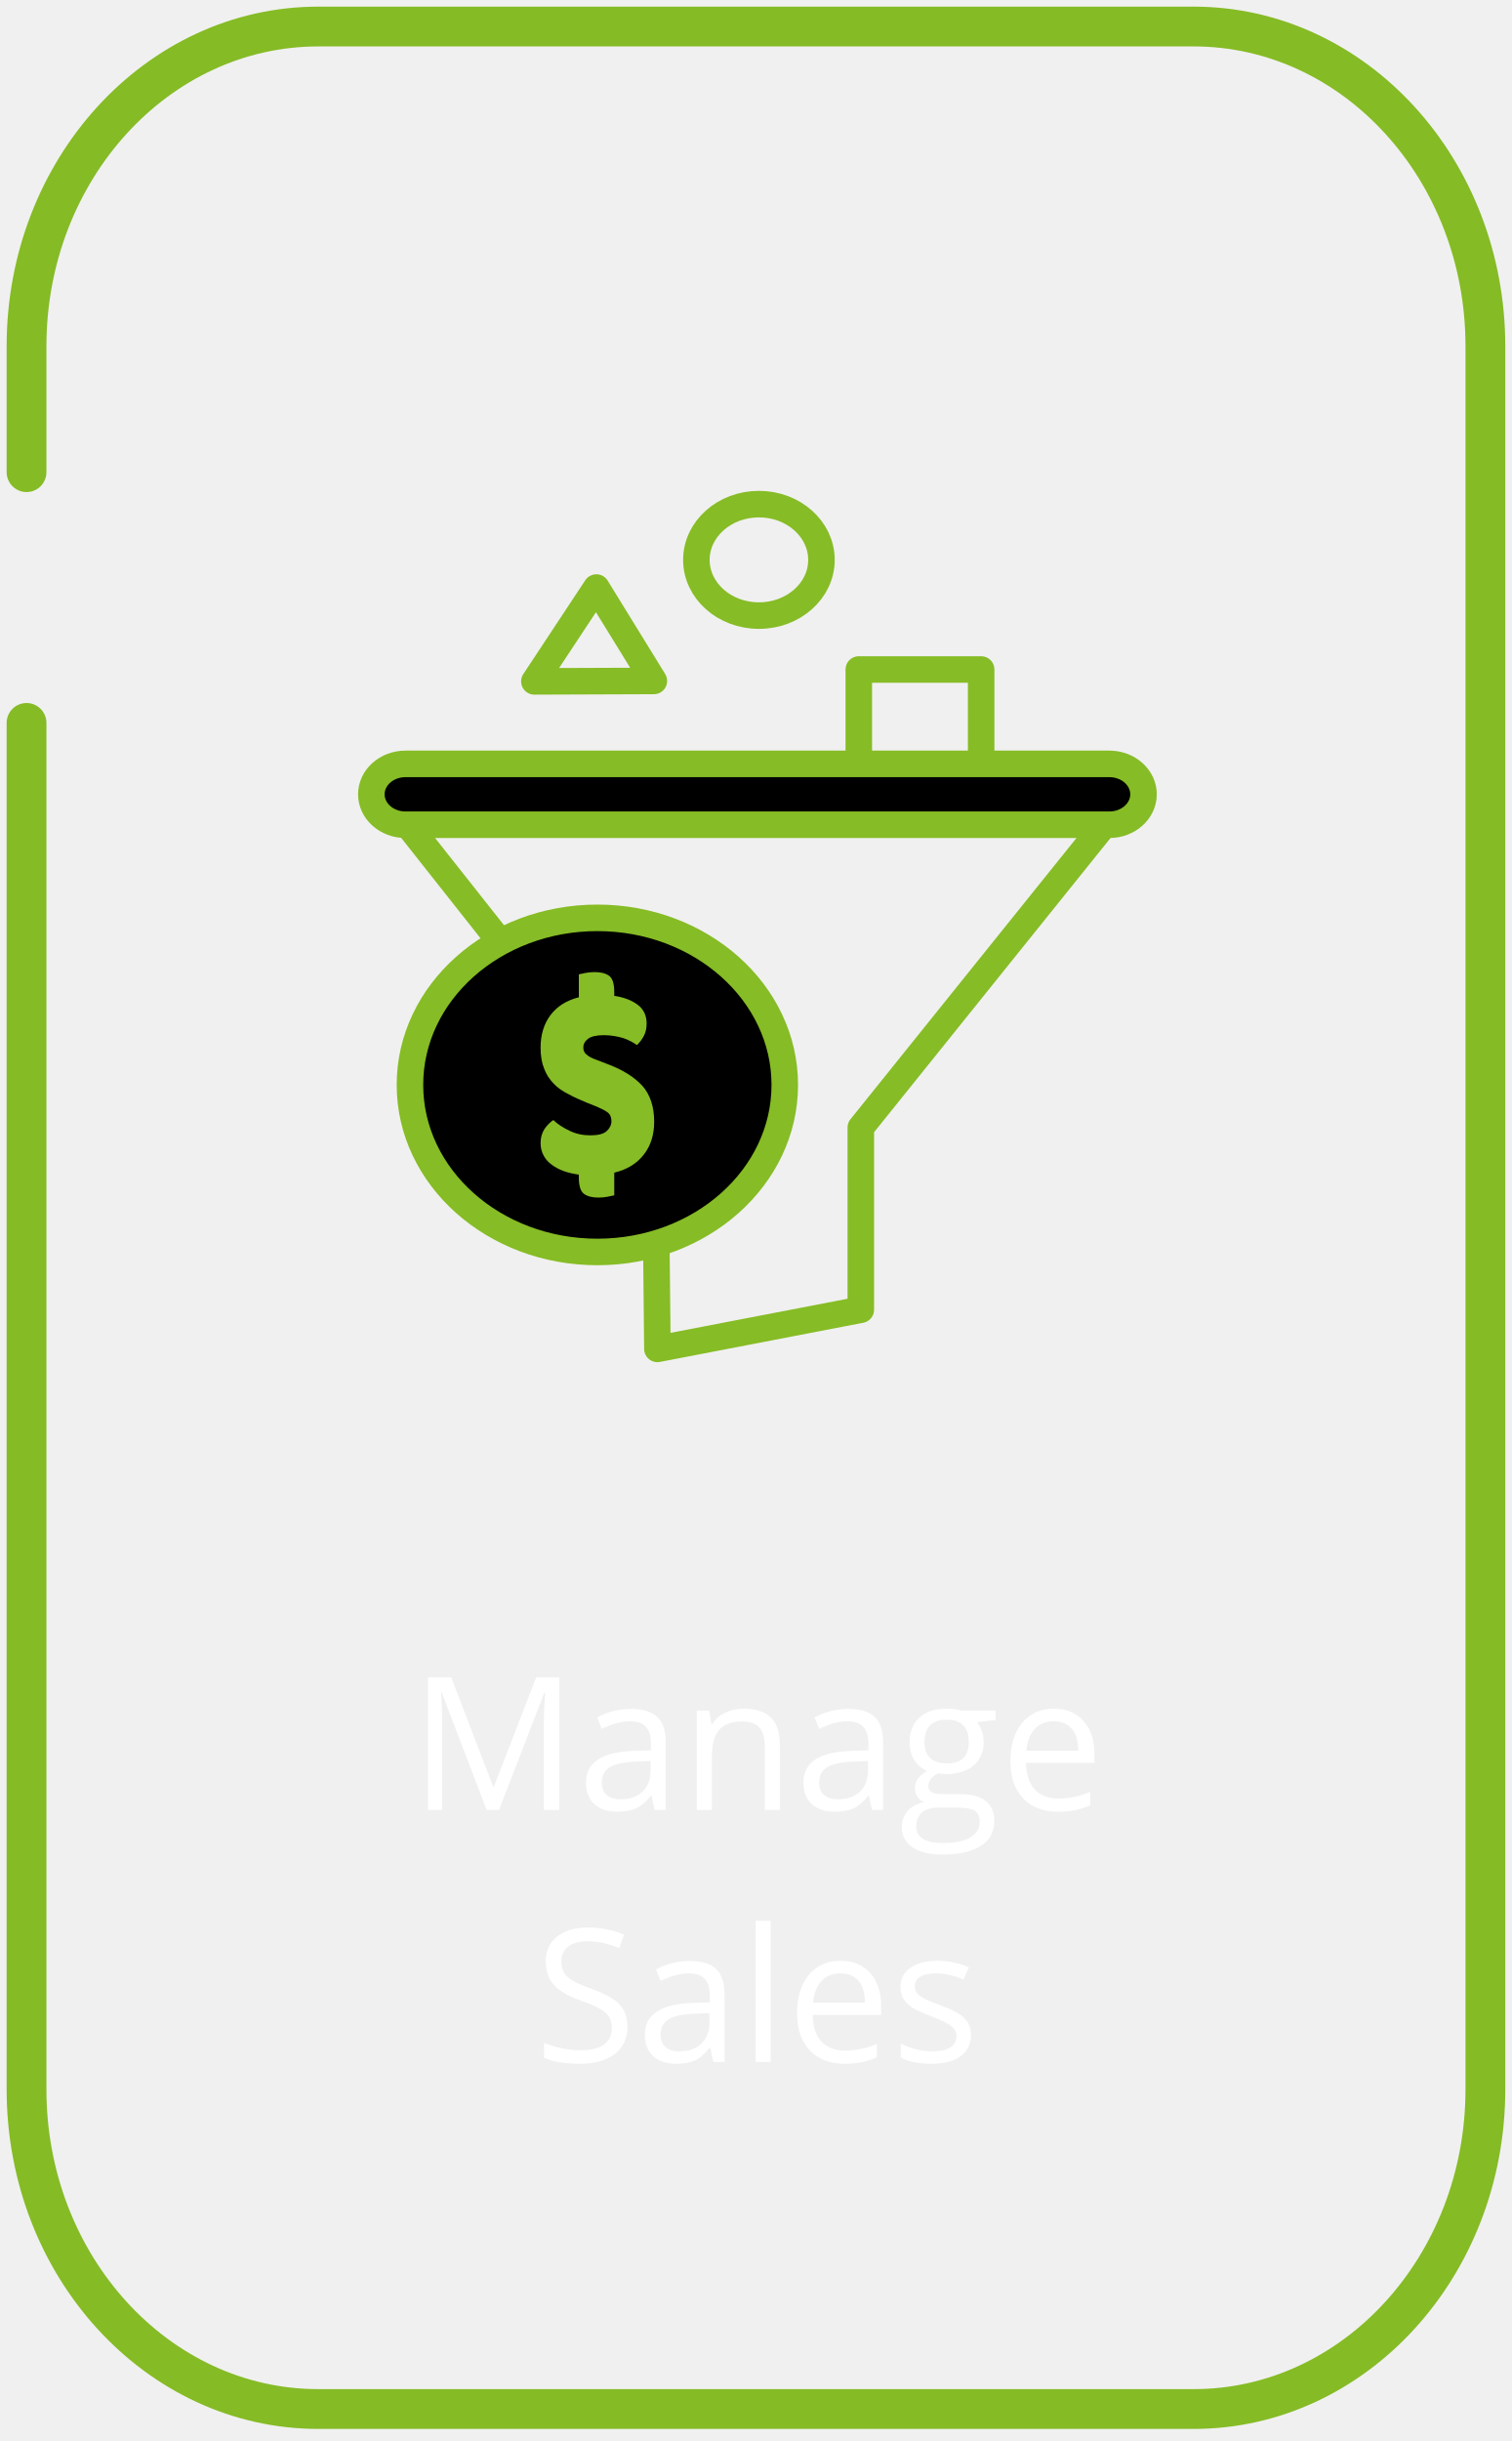
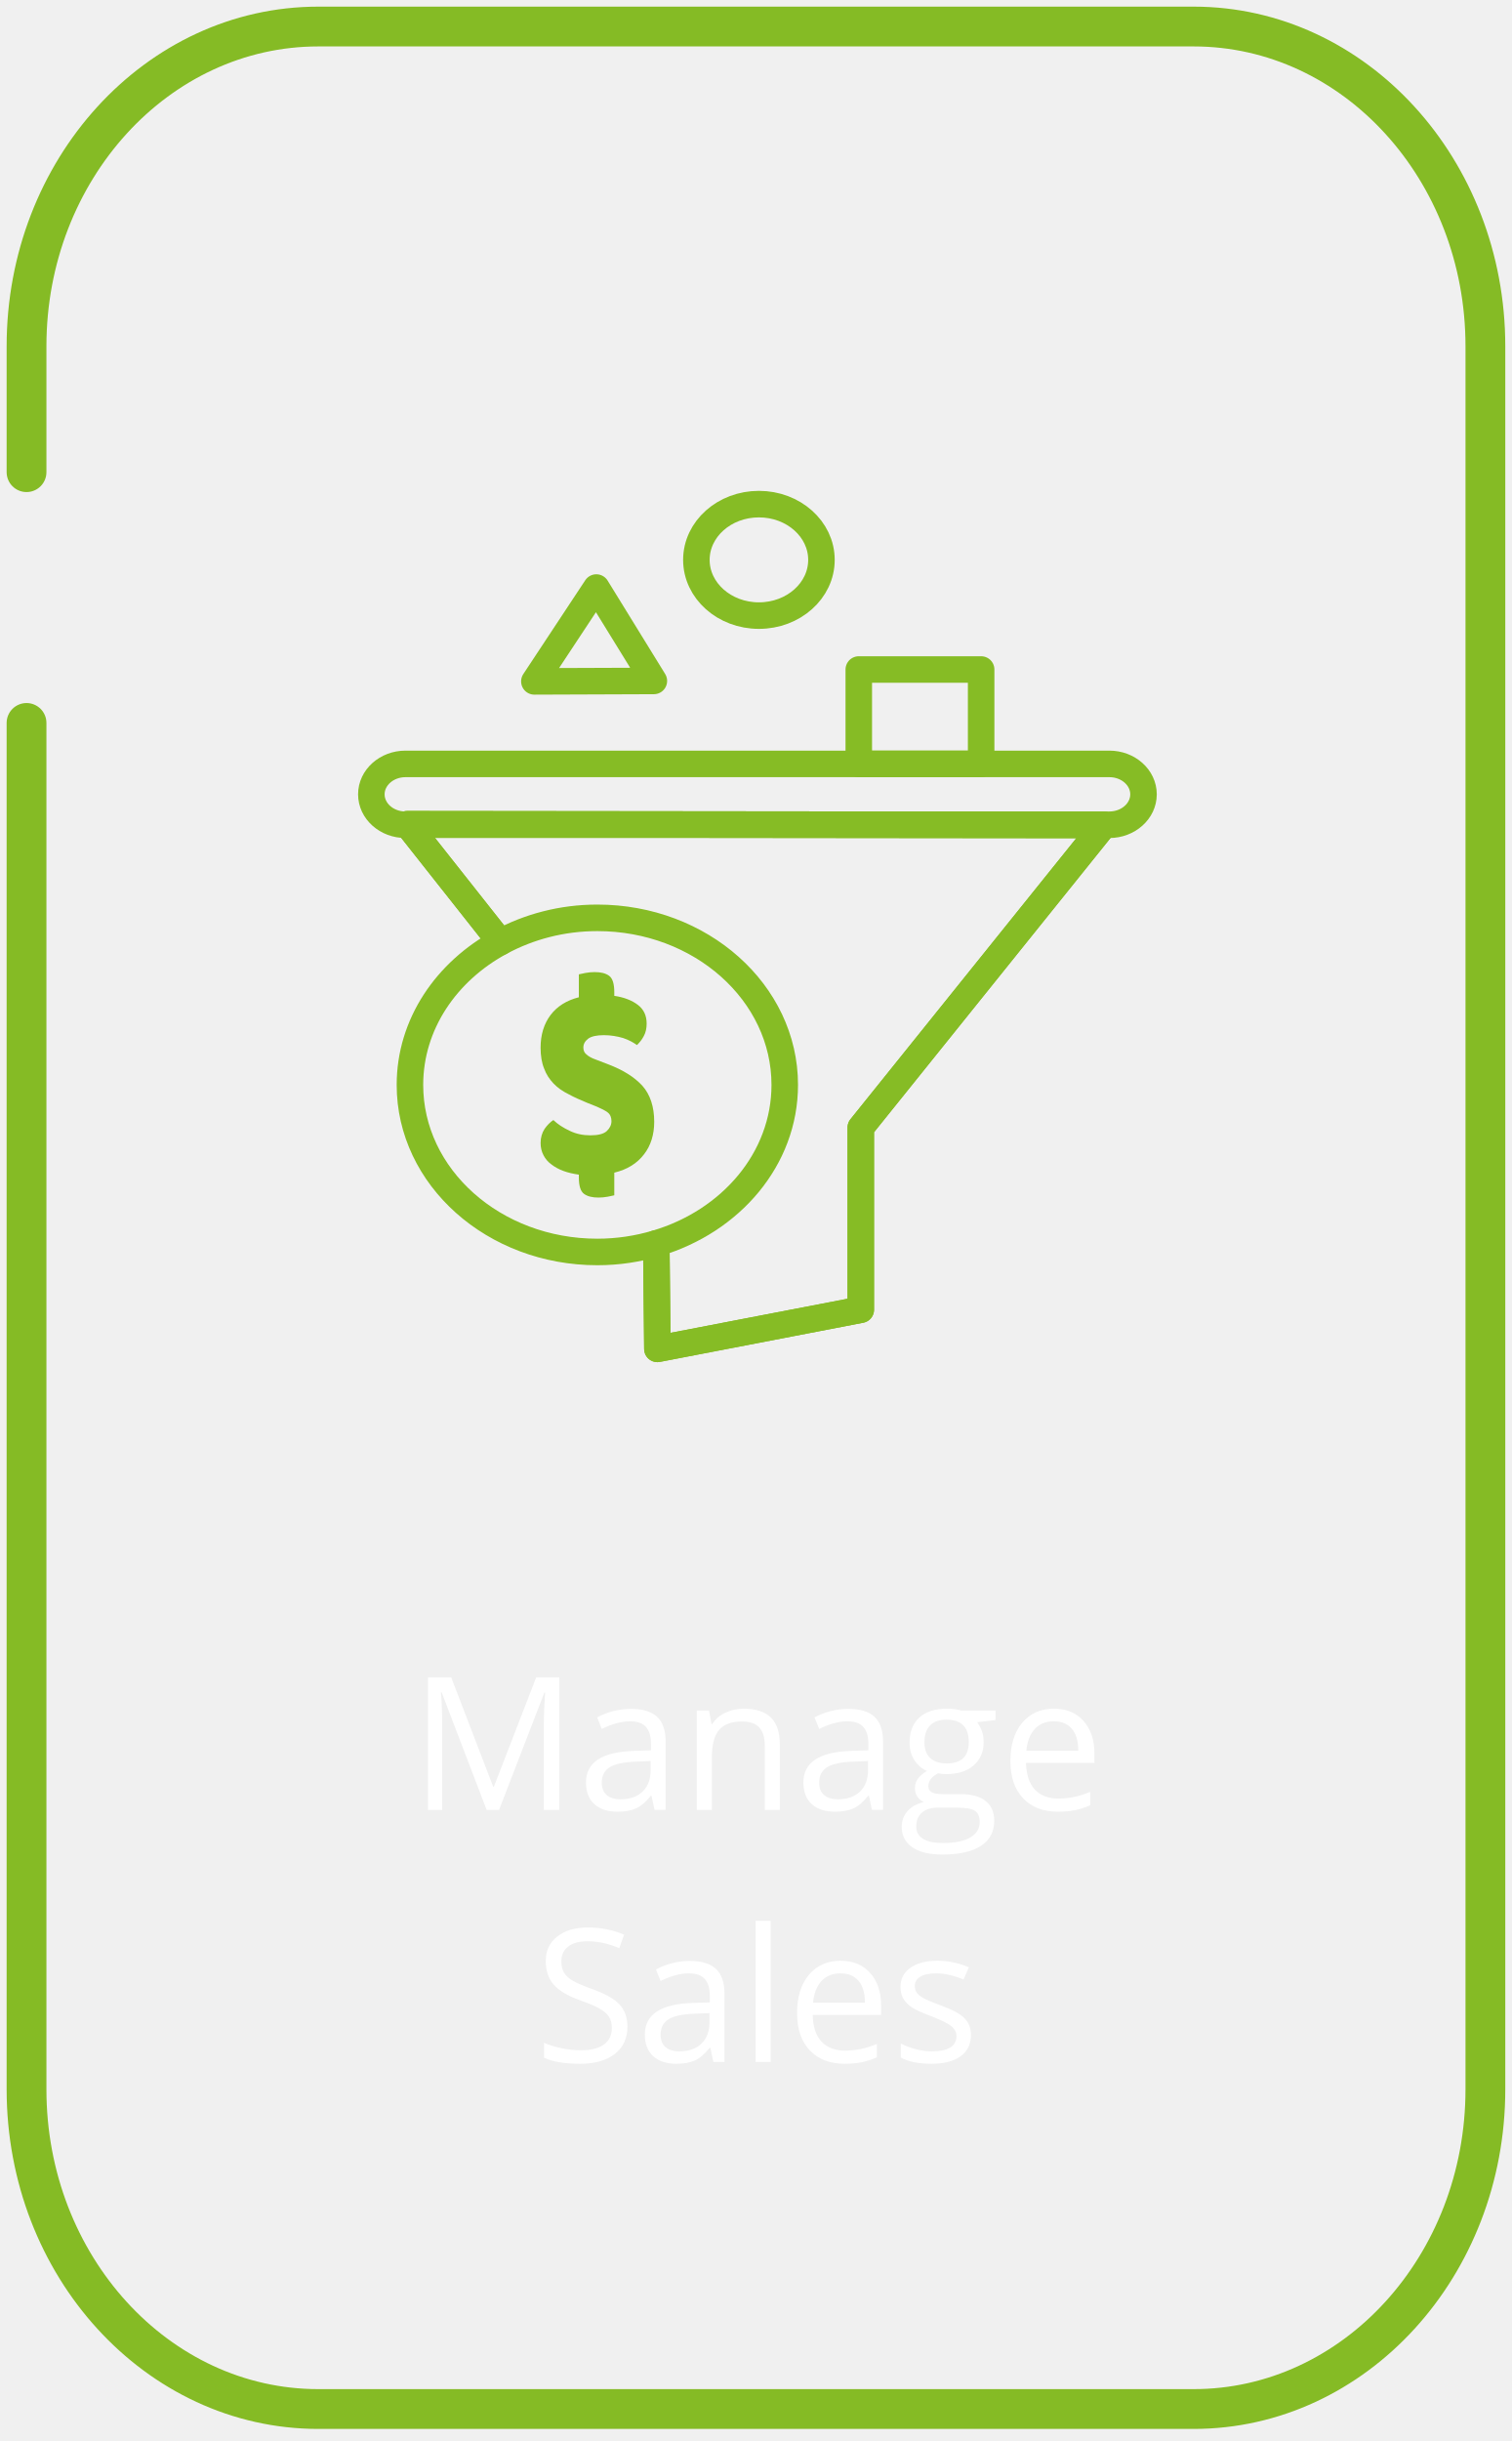
- <svg xmlns="http://www.w3.org/2000/svg" width="114" height="184" viewBox="0 0 114 184" fill="none">
-   <path d="M36.693 136.428L33.302 127.569H33.248C33.312 128.271 33.343 129.105 33.343 130.071V136.428H32.27V126.434H34.02L37.185 134.678H37.24L40.432 126.434H42.169V136.428H41.007V129.989C41.007 129.251 41.038 128.449 41.102 127.583H41.047L37.63 136.428H36.693ZM49.353 136.428L49.128 135.362H49.073C48.699 135.831 48.325 136.15 47.952 136.319C47.583 136.483 47.12 136.565 46.564 136.565C45.821 136.565 45.238 136.374 44.814 135.991C44.395 135.608 44.185 135.063 44.185 134.357C44.185 132.844 45.395 132.051 47.815 131.978L49.087 131.937V131.472C49.087 130.884 48.959 130.451 48.704 130.173C48.453 129.891 48.05 129.75 47.494 129.75C46.87 129.75 46.163 129.941 45.375 130.324L45.026 129.456C45.395 129.255 45.798 129.098 46.236 128.984C46.678 128.87 47.12 128.813 47.562 128.813C48.455 128.813 49.116 129.011 49.545 129.408C49.977 129.804 50.194 130.44 50.194 131.315V136.428H49.353ZM46.79 135.629C47.496 135.629 48.05 135.435 48.451 135.047C48.856 134.66 49.059 134.118 49.059 133.421V132.744L47.925 132.792C47.022 132.824 46.37 132.965 45.969 133.215C45.573 133.462 45.375 133.847 45.375 134.371C45.375 134.781 45.498 135.093 45.744 135.307C45.995 135.521 46.343 135.629 46.79 135.629ZM57.666 136.428V131.582C57.666 130.971 57.527 130.515 57.249 130.214C56.971 129.914 56.535 129.763 55.943 129.763C55.159 129.763 54.585 129.975 54.22 130.399C53.856 130.823 53.673 131.522 53.673 132.498V136.428H52.539V128.936H53.462L53.646 129.962H53.701C53.933 129.592 54.259 129.308 54.678 129.107C55.098 128.902 55.565 128.799 56.08 128.799C56.982 128.799 57.661 129.018 58.117 129.456C58.573 129.889 58.8 130.584 58.8 131.541V136.428H57.666ZM65.746 136.428L65.52 135.362H65.466C65.092 135.831 64.718 136.15 64.344 136.319C63.975 136.483 63.513 136.565 62.957 136.565C62.214 136.565 61.63 136.374 61.207 135.991C60.787 135.608 60.578 135.063 60.578 134.357C60.578 132.844 61.788 132.051 64.208 131.978L65.479 131.937V131.472C65.479 130.884 65.352 130.451 65.096 130.173C64.846 129.891 64.442 129.75 63.886 129.75C63.262 129.75 62.556 129.941 61.767 130.324L61.419 129.456C61.788 129.255 62.191 129.098 62.629 128.984C63.071 128.87 63.513 128.813 63.955 128.813C64.848 128.813 65.509 129.011 65.937 129.408C66.37 129.804 66.587 130.44 66.587 131.315V136.428H65.746ZM63.182 135.629C63.889 135.629 64.442 135.435 64.843 135.047C65.249 134.66 65.452 134.118 65.452 133.421V132.744L64.317 132.792C63.415 132.824 62.763 132.965 62.362 133.215C61.965 133.462 61.767 133.847 61.767 134.371C61.767 134.781 61.89 135.093 62.136 135.307C62.387 135.521 62.736 135.629 63.182 135.629ZM75.063 128.936V129.654L73.675 129.818C73.803 129.977 73.917 130.187 74.017 130.447C74.118 130.702 74.168 130.991 74.168 131.315C74.168 132.049 73.917 132.634 73.416 133.072C72.914 133.509 72.226 133.728 71.351 133.728C71.128 133.728 70.918 133.71 70.722 133.673C70.239 133.929 69.998 134.25 69.998 134.637C69.998 134.842 70.082 134.995 70.251 135.095C70.419 135.191 70.709 135.239 71.119 135.239H72.445C73.256 135.239 73.878 135.41 74.311 135.752C74.749 136.093 74.967 136.59 74.967 137.242C74.967 138.071 74.635 138.702 73.969 139.135C73.304 139.573 72.333 139.792 71.057 139.792C70.078 139.792 69.321 139.609 68.788 139.245C68.259 138.88 67.995 138.365 67.995 137.7C67.995 137.244 68.141 136.85 68.432 136.517C68.724 136.185 69.134 135.959 69.663 135.84C69.471 135.754 69.31 135.619 69.177 135.437C69.05 135.255 68.986 135.043 68.986 134.801C68.986 134.528 69.059 134.289 69.205 134.084C69.351 133.879 69.581 133.68 69.895 133.489C69.508 133.329 69.191 133.058 68.945 132.675C68.703 132.293 68.583 131.855 68.583 131.363C68.583 130.543 68.829 129.911 69.321 129.469C69.813 129.023 70.51 128.799 71.413 128.799C71.805 128.799 72.158 128.845 72.472 128.936H75.063ZM69.088 137.686C69.088 138.092 69.259 138.399 69.601 138.609C69.943 138.819 70.433 138.923 71.071 138.923C72.023 138.923 72.728 138.78 73.183 138.493C73.644 138.21 73.874 137.825 73.874 137.338C73.874 136.932 73.748 136.649 73.498 136.49C73.247 136.335 72.775 136.257 72.083 136.257H70.722C70.207 136.257 69.806 136.38 69.519 136.627C69.232 136.873 69.088 137.226 69.088 137.686ZM69.704 131.336C69.704 131.86 69.852 132.256 70.148 132.525C70.444 132.794 70.857 132.928 71.385 132.928C72.493 132.928 73.046 132.391 73.046 131.315C73.046 130.189 72.486 129.627 71.365 129.627C70.832 129.627 70.421 129.77 70.134 130.057C69.847 130.344 69.704 130.77 69.704 131.336ZM79.766 136.565C78.659 136.565 77.784 136.228 77.141 135.553C76.503 134.879 76.184 133.942 76.184 132.744C76.184 131.536 76.481 130.577 77.073 129.866C77.67 129.155 78.47 128.799 79.472 128.799C80.411 128.799 81.154 129.109 81.701 129.729C82.248 130.344 82.521 131.158 82.521 132.17V132.887H77.36C77.383 133.767 77.604 134.435 78.023 134.89C78.447 135.346 79.042 135.574 79.807 135.574C80.614 135.574 81.411 135.405 82.2 135.068V136.08C81.799 136.253 81.418 136.376 81.058 136.449C80.703 136.526 80.272 136.565 79.766 136.565ZM79.459 129.75C78.857 129.75 78.376 129.946 78.016 130.338C77.661 130.729 77.451 131.272 77.387 131.964H81.304C81.304 131.249 81.145 130.702 80.826 130.324C80.507 129.941 80.051 129.75 79.459 129.75ZM47.309 152.769C47.309 153.649 46.99 154.335 46.352 154.827C45.714 155.319 44.848 155.565 43.755 155.565C42.57 155.565 41.658 155.412 41.02 155.107V153.986C41.43 154.159 41.877 154.296 42.36 154.396C42.843 154.496 43.322 154.547 43.796 154.547C44.57 154.547 45.154 154.401 45.546 154.109C45.938 153.813 46.133 153.403 46.133 152.879C46.133 152.532 46.063 152.25 45.922 152.031C45.785 151.808 45.552 151.602 45.224 151.416C44.901 151.229 44.406 151.017 43.741 150.78C42.811 150.447 42.146 150.053 41.745 149.597C41.348 149.142 41.15 148.547 41.15 147.813C41.15 147.043 41.439 146.43 42.018 145.974C42.597 145.519 43.363 145.291 44.315 145.291C45.309 145.291 46.222 145.473 47.056 145.838L46.694 146.849C45.869 146.503 45.067 146.33 44.288 146.33C43.672 146.33 43.192 146.462 42.845 146.726C42.499 146.991 42.326 147.357 42.326 147.827C42.326 148.173 42.39 148.458 42.517 148.681C42.645 148.9 42.859 149.103 43.16 149.29C43.465 149.472 43.93 149.675 44.554 149.898C45.602 150.272 46.323 150.673 46.715 151.101C47.111 151.53 47.309 152.086 47.309 152.769ZM53.79 155.428L53.564 154.362H53.509C53.136 154.831 52.762 155.15 52.388 155.319C52.019 155.483 51.557 155.565 51.001 155.565C50.258 155.565 49.675 155.374 49.251 154.991C48.831 154.608 48.622 154.063 48.622 153.357C48.622 151.844 49.832 151.051 52.252 150.978L53.523 150.937V150.472C53.523 149.884 53.395 149.451 53.14 149.173C52.89 148.891 52.486 148.75 51.93 148.75C51.306 148.75 50.6 148.941 49.811 149.324L49.463 148.456C49.832 148.255 50.235 148.098 50.672 147.984C51.115 147.87 51.557 147.813 51.999 147.813C52.892 147.813 53.553 148.011 53.981 148.408C54.414 148.804 54.63 149.44 54.63 150.315V155.428H53.79ZM51.226 154.629C51.933 154.629 52.486 154.435 52.887 154.047C53.293 153.66 53.496 153.118 53.496 152.421V151.744L52.361 151.792C51.459 151.824 50.807 151.965 50.406 152.215C50.009 152.462 49.811 152.847 49.811 153.371C49.811 153.781 49.934 154.093 50.18 154.307C50.431 154.521 50.78 154.629 51.226 154.629ZM58.11 155.428H56.975V144.792H58.11V155.428ZM63.681 155.565C62.574 155.565 61.699 155.228 61.056 154.553C60.418 153.879 60.099 152.942 60.099 151.744C60.099 150.536 60.395 149.577 60.988 148.866C61.585 148.155 62.385 147.799 63.387 147.799C64.326 147.799 65.069 148.109 65.616 148.729C66.163 149.344 66.436 150.158 66.436 151.17V151.887H61.275C61.298 152.767 61.519 153.435 61.938 153.89C62.362 154.346 62.957 154.574 63.722 154.574C64.529 154.574 65.326 154.405 66.115 154.068V155.08C65.714 155.253 65.333 155.376 64.973 155.449C64.618 155.526 64.187 155.565 63.681 155.565ZM63.374 148.75C62.772 148.75 62.291 148.946 61.931 149.338C61.576 149.729 61.366 150.272 61.302 150.964H65.219C65.219 150.249 65.06 149.702 64.741 149.324C64.422 148.941 63.966 148.75 63.374 148.75ZM73.211 153.384C73.211 154.082 72.951 154.619 72.431 154.998C71.912 155.376 71.183 155.565 70.244 155.565C69.25 155.565 68.476 155.408 67.92 155.093V154.041C68.28 154.223 68.665 154.366 69.075 154.471C69.49 154.576 69.888 154.629 70.271 154.629C70.864 154.629 71.319 154.535 71.638 154.348C71.957 154.157 72.117 153.867 72.117 153.48C72.117 153.188 71.989 152.94 71.734 152.735C71.483 152.525 70.991 152.279 70.257 151.997C69.56 151.737 69.064 151.511 68.767 151.32C68.476 151.124 68.257 150.903 68.111 150.657C67.97 150.411 67.899 150.117 67.899 149.775C67.899 149.164 68.147 148.684 68.644 148.333C69.141 147.977 69.822 147.799 70.688 147.799C71.495 147.799 72.283 147.964 73.053 148.292L72.65 149.214C71.898 148.905 71.217 148.75 70.606 148.75C70.068 148.75 69.663 148.834 69.389 149.003C69.116 149.171 68.979 149.404 68.979 149.7C68.979 149.9 69.029 150.071 69.129 150.213C69.234 150.354 69.401 150.488 69.629 150.616C69.856 150.743 70.294 150.928 70.941 151.17C71.83 151.493 72.429 151.819 72.739 152.147C73.053 152.475 73.211 152.888 73.211 153.384Z" fill="white" />
-   <path d="M2 54.493L2 157.49C2 170.791 11.858 181.59 24 181.59H90C102.142 181.59 112 170.791 112 157.49L112 26.1C112 12.799 102.142 2 90 2H24C11.858 2 2 12.799 2 26.1V35.591" stroke="#85BB25" stroke-width="3" stroke-miterlimit="1.5" stroke-linecap="round" stroke-linejoin="round" />
-   <path d="M73.979 50.467H64.754V58.689H73.979V50.467Z" stroke="#86BC25" stroke-width="2" stroke-miterlimit="1.5" stroke-linecap="round" stroke-linejoin="round" />
-   <path fill-rule="evenodd" clip-rule="evenodd" d="M44.965 44.289L40.292 51.362L49.302 51.328L44.965 44.289Z" stroke="#86BC25" stroke-width="2" stroke-miterlimit="1.5" stroke-linecap="round" stroke-linejoin="round" />
-   <path d="M57.223 46.404C59.827 46.404 61.938 44.523 61.938 42.202C61.938 39.881 59.827 38 57.223 38C54.619 38 52.508 39.881 52.508 42.202C52.508 44.523 54.619 46.404 57.223 46.404Z" stroke="#86BC25" stroke-width="2" stroke-miterlimit="1.5" stroke-linecap="round" stroke-linejoin="round" />
-   <path d="M30.71 62.128L49.404 85.78L49.569 101.678L64.906 98.725V84.993L83.243 62.182" stroke="#86BC25" stroke-width="2" stroke-miterlimit="1.5" stroke-linecap="round" stroke-linejoin="round" />
-   <path d="M45.042 94.372C52.846 94.372 59.172 88.734 59.172 81.779C59.172 74.824 52.846 69.186 45.042 69.186C37.238 69.186 30.911 74.824 30.911 81.779C30.911 88.734 37.238 94.372 45.042 94.372Z" fill="black" stroke="#86BC25" stroke-width="2" stroke-miterlimit="1.5" stroke-linecap="round" stroke-linejoin="round" />
-   <path d="M44.268 83.127C43.752 82.914 43.271 82.701 42.844 82.466C42.416 82.253 42.042 81.997 41.74 81.677C41.437 81.357 41.188 80.995 41.027 80.547C40.849 80.121 40.76 79.587 40.76 78.969C40.76 78.009 41.01 77.178 41.508 76.516C42.007 75.855 42.719 75.408 43.645 75.173V73.446C43.752 73.424 43.912 73.382 44.144 73.339C44.375 73.296 44.607 73.275 44.838 73.275C45.301 73.275 45.657 73.36 45.925 73.552C46.192 73.744 46.316 74.171 46.316 74.789V75.066C47.046 75.173 47.652 75.408 48.097 75.749C48.542 76.09 48.756 76.559 48.756 77.156C48.756 77.519 48.685 77.839 48.542 78.095C48.4 78.372 48.222 78.585 48.026 78.777C47.759 78.585 47.42 78.393 46.975 78.244C46.53 78.116 46.049 78.031 45.533 78.031C44.998 78.031 44.607 78.116 44.357 78.287C44.108 78.478 43.983 78.692 43.983 78.969C43.983 79.182 44.055 79.353 44.215 79.481C44.375 79.63 44.607 79.758 44.91 79.865L45.853 80.227C46.975 80.654 47.83 81.187 48.435 81.848C49.023 82.509 49.326 83.426 49.326 84.556C49.326 85.516 49.077 86.348 48.56 87.009C48.044 87.691 47.296 88.16 46.316 88.395V90.101C46.209 90.122 46.049 90.165 45.818 90.207C45.586 90.25 45.355 90.272 45.123 90.272C44.66 90.272 44.304 90.186 44.037 89.994C43.77 89.802 43.645 89.376 43.645 88.757V88.544C43.218 88.48 42.826 88.395 42.488 88.267C42.132 88.139 41.829 87.968 41.579 87.776C41.312 87.585 41.116 87.35 40.974 87.073C40.831 86.795 40.76 86.497 40.76 86.156C40.76 85.751 40.867 85.388 41.063 85.089C41.259 84.812 41.49 84.578 41.722 84.428C42.06 84.748 42.452 85.004 42.951 85.239C43.431 85.473 43.948 85.58 44.518 85.58C45.105 85.58 45.515 85.473 45.746 85.26C45.978 85.047 46.103 84.791 46.103 84.514C46.103 84.236 46.014 84.002 45.818 83.853C45.622 83.703 45.355 83.575 45.016 83.426L44.268 83.127Z" fill="#86BC25" />
-   <path fill-rule="evenodd" clip-rule="evenodd" d="M86.222 59.875C86.222 58.609 85.069 57.581 83.648 57.581H30.574C29.153 57.581 28 58.609 28 59.875C28 61.141 29.153 62.168 30.574 62.168H83.648C85.069 62.168 86.222 61.141 86.222 59.875Z" fill="black" stroke="#86BC25" stroke-width="2" stroke-miterlimit="1.5" stroke-linecap="round" stroke-linejoin="round" />
+ <svg xmlns="http://www.w3.org/2000/svg" version="1.1" id="Layer_1" x="0px" y="0px" width="114px" height="184px" viewBox="0 0 114 184" enable-background="new 0 0 114 184" xml:space="preserve">
+   <path fill="#FFFFFF" d="M36.693,136.428l-3.391-8.859h-0.055c0.064,0.703,0.096,1.537,0.096,2.502v6.357H32.27v-9.994h1.75  l3.165,8.244h0.055l3.192-8.244h1.736v9.994h-1.162v-6.438c0-0.738,0.032-1.54,0.096-2.406h-0.055l-3.418,8.845H36.693z   M49.353,136.428l-0.226-1.066h-0.055c-0.374,0.47-0.747,0.789-1.121,0.957c-0.369,0.164-0.832,0.246-1.388,0.246  c-0.743,0-1.326-0.19-1.75-0.573c-0.419-0.384-0.629-0.929-0.629-1.634c0-1.514,1.21-2.307,3.63-2.379l1.271-0.041v-0.465  c0-0.589-0.127-1.021-0.383-1.3c-0.25-0.282-0.654-0.423-1.21-0.423c-0.624,0-1.331,0.191-2.119,0.574l-0.349-0.868  c0.369-0.201,0.772-0.358,1.21-0.472c0.442-0.114,0.884-0.172,1.326-0.172c0.894,0,1.554,0.198,1.982,0.596  c0.433,0.396,0.649,1.031,0.649,1.906v5.113H49.353z M46.79,135.629c0.707,0,1.26-0.193,1.661-0.582  c0.406-0.387,0.608-0.929,0.608-1.626v-0.677l-1.135,0.048c-0.902,0.032-1.554,0.173-1.955,0.423  c-0.396,0.247-0.595,0.633-0.595,1.156c0,0.41,0.123,0.722,0.369,0.936C45.995,135.521,46.343,135.629,46.79,135.629z   M57.666,136.428v-4.846c0-0.611-0.139-1.066-0.417-1.368c-0.278-0.3-0.713-0.45-1.306-0.45c-0.784,0-1.358,0.211-1.723,0.635  c-0.364,0.425-0.547,1.123-0.547,2.1v3.93h-1.135v-7.492h0.923l0.185,1.026h0.055c0.232-0.37,0.559-0.653,0.978-0.854  c0.419-0.205,0.887-0.309,1.401-0.309c0.902,0,1.582,0.219,2.038,0.657c0.455,0.433,0.684,1.128,0.684,2.085v4.887H57.666z   M65.746,136.428l-0.227-1.066h-0.055c-0.373,0.47-0.746,0.789-1.121,0.957c-0.369,0.164-0.831,0.246-1.387,0.246  c-0.743,0-1.326-0.19-1.75-0.573c-0.42-0.384-0.629-0.929-0.629-1.634c0-1.514,1.209-2.307,3.629-2.379l1.271-0.041v-0.465  c0-0.589-0.127-1.021-0.383-1.3c-0.25-0.282-0.653-0.423-1.209-0.423c-0.625,0-1.331,0.191-2.119,0.574l-0.35-0.868  c0.369-0.201,0.773-0.358,1.211-0.472c0.441-0.114,0.884-0.172,1.326-0.172c0.893,0,1.554,0.198,1.982,0.596  c0.433,0.396,0.648,1.031,0.648,1.906v5.113H65.746z M63.182,135.629c0.707,0,1.261-0.193,1.662-0.582  c0.405-0.387,0.607-0.929,0.607-1.626v-0.677l-1.135,0.048c-0.902,0.032-1.553,0.173-1.955,0.423  c-0.396,0.247-0.594,0.633-0.594,1.156c0,0.41,0.123,0.722,0.369,0.936C62.387,135.521,62.736,135.629,63.182,135.629z   M75.063,128.936v0.719l-1.387,0.164c0.127,0.158,0.241,0.369,0.342,0.629c0.1,0.255,0.15,0.544,0.15,0.867  c0,0.734-0.251,1.319-0.752,1.758c-0.502,0.437-1.189,0.656-2.064,0.656c-0.224,0-0.434-0.019-0.629-0.056  c-0.483,0.257-0.725,0.577-0.725,0.964c0,0.205,0.084,0.358,0.252,0.459c0.17,0.096,0.459,0.144,0.869,0.144h1.326  c0.811,0,1.434,0.171,1.865,0.513c0.438,0.341,0.656,0.838,0.656,1.49c0,0.828-0.332,1.46-0.998,1.893  c-0.664,0.438-1.635,0.657-2.912,0.657c-0.979,0-1.736-0.183-2.27-0.547c-0.527-0.365-0.793-0.88-0.793-1.545  c0-0.456,0.146-0.851,0.438-1.183c0.293-0.332,0.703-0.559,1.23-0.678c-0.191-0.086-0.353-0.221-0.484-0.402  c-0.128-0.183-0.191-0.395-0.191-0.637c0-0.273,0.072-0.512,0.219-0.717c0.146-0.205,0.375-0.404,0.689-0.595  c-0.387-0.16-0.703-0.431-0.949-0.814c-0.242-0.382-0.363-0.819-0.363-1.312c0-0.82,0.246-1.452,0.738-1.895  c0.492-0.445,1.189-0.67,2.092-0.67c0.393,0,0.746,0.047,1.061,0.137H75.063z M69.088,137.686c0,0.406,0.172,0.713,0.514,0.924  c0.342,0.209,0.832,0.313,1.469,0.313c0.953,0,1.657-0.144,2.113-0.43c0.46-0.283,0.689-0.668,0.689-1.155  c0-0.406-0.125-0.689-0.375-0.848c-0.251-0.155-0.723-0.233-1.416-0.233h-1.359c-0.516,0-0.916,0.123-1.203,0.37  C69.232,136.873,69.088,137.227,69.088,137.686z M69.703,131.336c0,0.523,0.148,0.92,0.445,1.189  c0.296,0.269,0.709,0.402,1.236,0.402c1.107,0,1.662-0.537,1.662-1.613c0-1.125-0.561-1.688-1.682-1.688  c-0.533,0-0.943,0.143-1.23,0.43S69.703,130.77,69.703,131.336z M79.766,136.564c-1.107,0-1.982-0.336-2.625-1.012  c-0.637-0.674-0.957-1.611-0.957-2.809c0-1.208,0.297-2.167,0.889-2.878c0.598-0.712,1.397-1.067,2.4-1.067  c0.938,0,1.682,0.311,2.229,0.93c0.547,0.615,0.82,1.43,0.82,2.441v0.717h-5.162c0.023,0.881,0.244,1.549,0.664,2.004  c0.424,0.455,1.018,0.684,1.783,0.684c0.807,0,1.605-0.17,2.393-0.506v1.012c-0.4,0.173-0.781,0.296-1.141,0.369  C80.703,136.525,80.271,136.564,79.766,136.564z M79.459,129.75c-0.602,0-1.082,0.195-1.443,0.588  c-0.355,0.391-0.564,0.934-0.629,1.626h3.918c0-0.715-0.16-1.262-0.479-1.64C80.507,129.941,80.051,129.75,79.459,129.75z   M47.309,152.77c0,0.879-0.319,1.565-0.957,2.058c-0.638,0.491-1.504,0.737-2.598,0.737c-1.185,0-2.096-0.152-2.734-0.457v-1.121  c0.41,0.173,0.857,0.31,1.34,0.41c0.483,0.1,0.962,0.15,1.436,0.15c0.775,0,1.358-0.146,1.75-0.438  c0.392-0.297,0.588-0.707,0.588-1.23c0-0.347-0.07-0.629-0.212-0.848c-0.137-0.223-0.369-0.43-0.697-0.615  c-0.323-0.188-0.818-0.398-1.483-0.637c-0.93-0.332-1.595-0.727-1.996-1.182c-0.396-0.455-0.595-1.051-0.595-1.785  c0-0.77,0.29-1.383,0.868-1.838c0.579-0.455,1.345-0.684,2.297-0.684c0.994,0,1.907,0.182,2.741,0.547l-0.362,1.012  c-0.825-0.347-1.627-0.52-2.406-0.52c-0.615,0-1.096,0.132-1.442,0.396c-0.346,0.265-0.52,0.631-0.52,1.101  c0,0.346,0.064,0.631,0.191,0.854c0.128,0.219,0.342,0.422,0.643,0.608c0.306,0.183,0.771,0.385,1.395,0.608  c1.048,0.373,1.769,0.774,2.16,1.203C47.111,151.529,47.309,152.086,47.309,152.77z M53.79,155.428l-0.226-1.066h-0.055  c-0.374,0.47-0.747,0.789-1.121,0.957c-0.369,0.164-0.832,0.246-1.388,0.246c-0.743,0-1.326-0.19-1.75-0.573  c-0.419-0.384-0.629-0.929-0.629-1.634c0-1.514,1.21-2.307,3.63-2.379l1.271-0.041v-0.465c0-0.589-0.127-1.021-0.383-1.3  c-0.25-0.282-0.654-0.423-1.21-0.423c-0.624,0-1.331,0.191-2.119,0.574l-0.349-0.868c0.369-0.201,0.772-0.358,1.21-0.472  c0.442-0.114,0.884-0.172,1.326-0.172c0.894,0,1.554,0.198,1.982,0.596c0.433,0.396,0.649,1.031,0.649,1.906v5.113H53.79z   M51.226,154.629c0.707,0,1.26-0.193,1.661-0.582c0.406-0.387,0.608-0.929,0.608-1.626v-0.677l-1.135,0.048  c-0.902,0.032-1.554,0.173-1.955,0.423c-0.396,0.247-0.595,0.633-0.595,1.156c0,0.41,0.123,0.722,0.369,0.936  C50.431,154.521,50.78,154.629,51.226,154.629z M58.109,155.428h-1.134v-10.636h1.134V155.428z M63.682,155.564  c-1.107,0-1.982-0.336-2.625-1.012c-0.639-0.674-0.957-1.611-0.957-2.809c0-1.208,0.296-2.167,0.889-2.878  c0.597-0.712,1.396-1.067,2.398-1.067c0.939,0,1.682,0.311,2.229,0.93c0.547,0.615,0.82,1.43,0.82,2.441v0.717h-5.16  c0.022,0.881,0.244,1.549,0.662,2.004c0.424,0.455,1.02,0.684,1.785,0.684c0.807,0,1.604-0.17,2.393-0.506v1.012  c-0.401,0.173-0.781,0.296-1.143,0.369C64.617,155.525,64.188,155.564,63.682,155.564z M63.373,148.75  c-0.602,0-1.082,0.195-1.441,0.588c-0.355,0.391-0.565,0.934-0.629,1.626h3.916c0-0.715-0.158-1.262-0.479-1.64  C64.422,148.941,63.967,148.75,63.373,148.75z M73.211,153.384c0,0.698-0.26,1.235-0.779,1.614c-0.52,0.378-1.249,0.566-2.188,0.566  c-0.994,0-1.769-0.156-2.324-0.472v-1.052c0.359,0.182,0.744,0.325,1.154,0.43c0.416,0.105,0.814,0.158,1.197,0.158  c0.592,0,1.048-0.094,1.367-0.281c0.318-0.19,0.479-0.48,0.479-0.867c0-0.293-0.128-0.541-0.383-0.746  c-0.251-0.209-0.743-0.455-1.477-0.737c-0.697-0.261-1.194-0.486-1.49-0.677c-0.292-0.196-0.511-0.418-0.656-0.663  c-0.142-0.246-0.213-0.54-0.213-0.882c0-0.611,0.249-1.092,0.746-1.442c0.496-0.356,1.178-0.534,2.043-0.534  c0.807,0,1.596,0.165,2.365,0.493l-0.402,0.922c-0.752-0.31-1.434-0.464-2.045-0.464c-0.537,0-0.943,0.084-1.217,0.253  c-0.273,0.168-0.41,0.401-0.41,0.697c0,0.2,0.051,0.37,0.15,0.513c0.105,0.141,0.271,0.275,0.5,0.403  c0.228,0.127,0.665,0.312,1.313,0.554c0.889,0.323,1.488,0.648,1.797,0.977C73.053,152.475,73.211,152.889,73.211,153.384z" />
+   <path fill="none" stroke="#85BB25" stroke-width="3" stroke-linecap="round" stroke-linejoin="round" stroke-miterlimit="1.5" d="  M2,54.494V157.49c0,13.301,9.858,24.1,22,24.1h66c12.143,0,22-10.799,22-24.1V26.101C112,12.799,102.143,2,90,2H24  C11.858,2,2,12.799,2,26.101v9.49" />
+   <path fill="none" stroke="#86BC25" stroke-width="2" stroke-linecap="round" stroke-linejoin="round" stroke-miterlimit="1.5" d="  M73.979,50.467h-9.226v7.114h9.226V50.467z" />
+   <path fill="none" stroke="#86BC25" stroke-width="2" stroke-linecap="round" stroke-linejoin="round" stroke-miterlimit="1.5" d="  M44.964,44.289l-4.672,7.073l9.01-0.034L44.964,44.289z" />
+   <path fill="none" stroke="#86BC25" stroke-width="2" stroke-linecap="round" stroke-linejoin="round" stroke-miterlimit="1.5" d="  M57.223,46.404c2.605,0,4.715-1.881,4.715-4.202S59.828,38,57.223,38c-2.604,0-4.715,1.881-4.715,4.202S54.619,46.404,57.223,46.404  z" />
+   <path fill="none" stroke="#86BC25" stroke-width="2" stroke-linecap="round" stroke-linejoin="round" stroke-miterlimit="1.5" d="  M30.71,62.128l7.024,8.887c2.134-1.153,4.629-1.829,7.307-1.829c7.804,0,14.13,5.638,14.13,12.593c0,5.57-4.062,10.286-9.686,11.947  l0.083,7.951l15.336-2.953V84.993l18.338-22.811L30.71,62.128z" />
+   <path fill="#86BC25" d="M44.269,83.127c-0.517-0.213-0.998-0.426-1.425-0.661c-0.427-0.213-0.801-0.469-1.104-0.789  s-0.552-0.682-0.712-1.13c-0.178-0.426-0.267-0.959-0.267-1.578c0-0.959,0.25-1.791,0.748-2.452s1.211-1.109,2.137-1.344v-1.727  c0.107-0.021,0.267-0.064,0.499-0.107c0.231-0.042,0.463-0.064,0.695-0.064c0.463,0,0.819,0.085,1.086,0.277  s0.392,0.619,0.392,1.237v0.277c0.73,0.106,1.335,0.341,1.781,0.683c0.445,0.341,0.659,0.81,0.659,1.407  c0,0.362-0.071,0.683-0.213,0.938c-0.143,0.277-0.321,0.49-0.517,0.682c-0.267-0.192-0.605-0.384-1.051-0.533  c-0.445-0.128-0.926-0.213-1.442-0.213c-0.534,0-0.926,0.085-1.175,0.256c-0.25,0.192-0.374,0.405-0.374,0.682  c0,0.213,0.071,0.384,0.231,0.512c0.16,0.149,0.392,0.277,0.695,0.384l0.944,0.362c1.122,0.427,1.977,0.959,2.582,1.621  c0.587,0.661,0.89,1.578,0.89,2.708c0,0.959-0.249,1.792-0.766,2.453c-0.517,0.682-1.264,1.151-2.244,1.386v1.707  c-0.107,0.021-0.267,0.064-0.499,0.106s-0.463,0.064-0.695,0.064c-0.463,0-0.819-0.085-1.086-0.277s-0.392-0.618-0.392-1.237v-0.213  c-0.427-0.064-0.819-0.149-1.157-0.277c-0.356-0.128-0.659-0.299-0.908-0.491c-0.267-0.192-0.463-0.426-0.605-0.704  c-0.143-0.277-0.214-0.576-0.214-0.917c0-0.405,0.107-0.768,0.303-1.066c0.196-0.277,0.427-0.512,0.659-0.661  c0.338,0.32,0.73,0.576,1.229,0.811c0.481,0.234,0.997,0.341,1.567,0.341c0.588,0,0.998-0.107,1.229-0.32  c0.231-0.213,0.356-0.469,0.356-0.746s-0.089-0.512-0.285-0.661c-0.196-0.149-0.463-0.277-0.802-0.427L44.269,83.127z" />
+   <path fill="none" stroke="#86BC25" stroke-width="2" stroke-linecap="round" stroke-linejoin="round" stroke-miterlimit="1.5" d="  M86.222,59.875c0-1.266-1.153-2.293-2.573-2.293H30.574c-1.42,0-2.574,1.028-2.574,2.293c0,1.266,1.153,2.294,2.574,2.294h53.075  C85.068,62.168,86.222,61.141,86.222,59.875z" />
+   <path fill="none" stroke="#86BC25" stroke-width="2" stroke-linecap="round" stroke-linejoin="round" stroke-miterlimit="1.5" d="  M30.71,62.128l7.024,8.887c-4.085,2.208-6.824,6.195-6.824,10.764c0,6.955,6.327,12.593,14.13,12.593  c1.555,0,3.046-0.232,4.445-0.646l0.083,7.951l15.336-2.953V84.993l18.338-22.811L30.71,62.128z" />
</svg>
